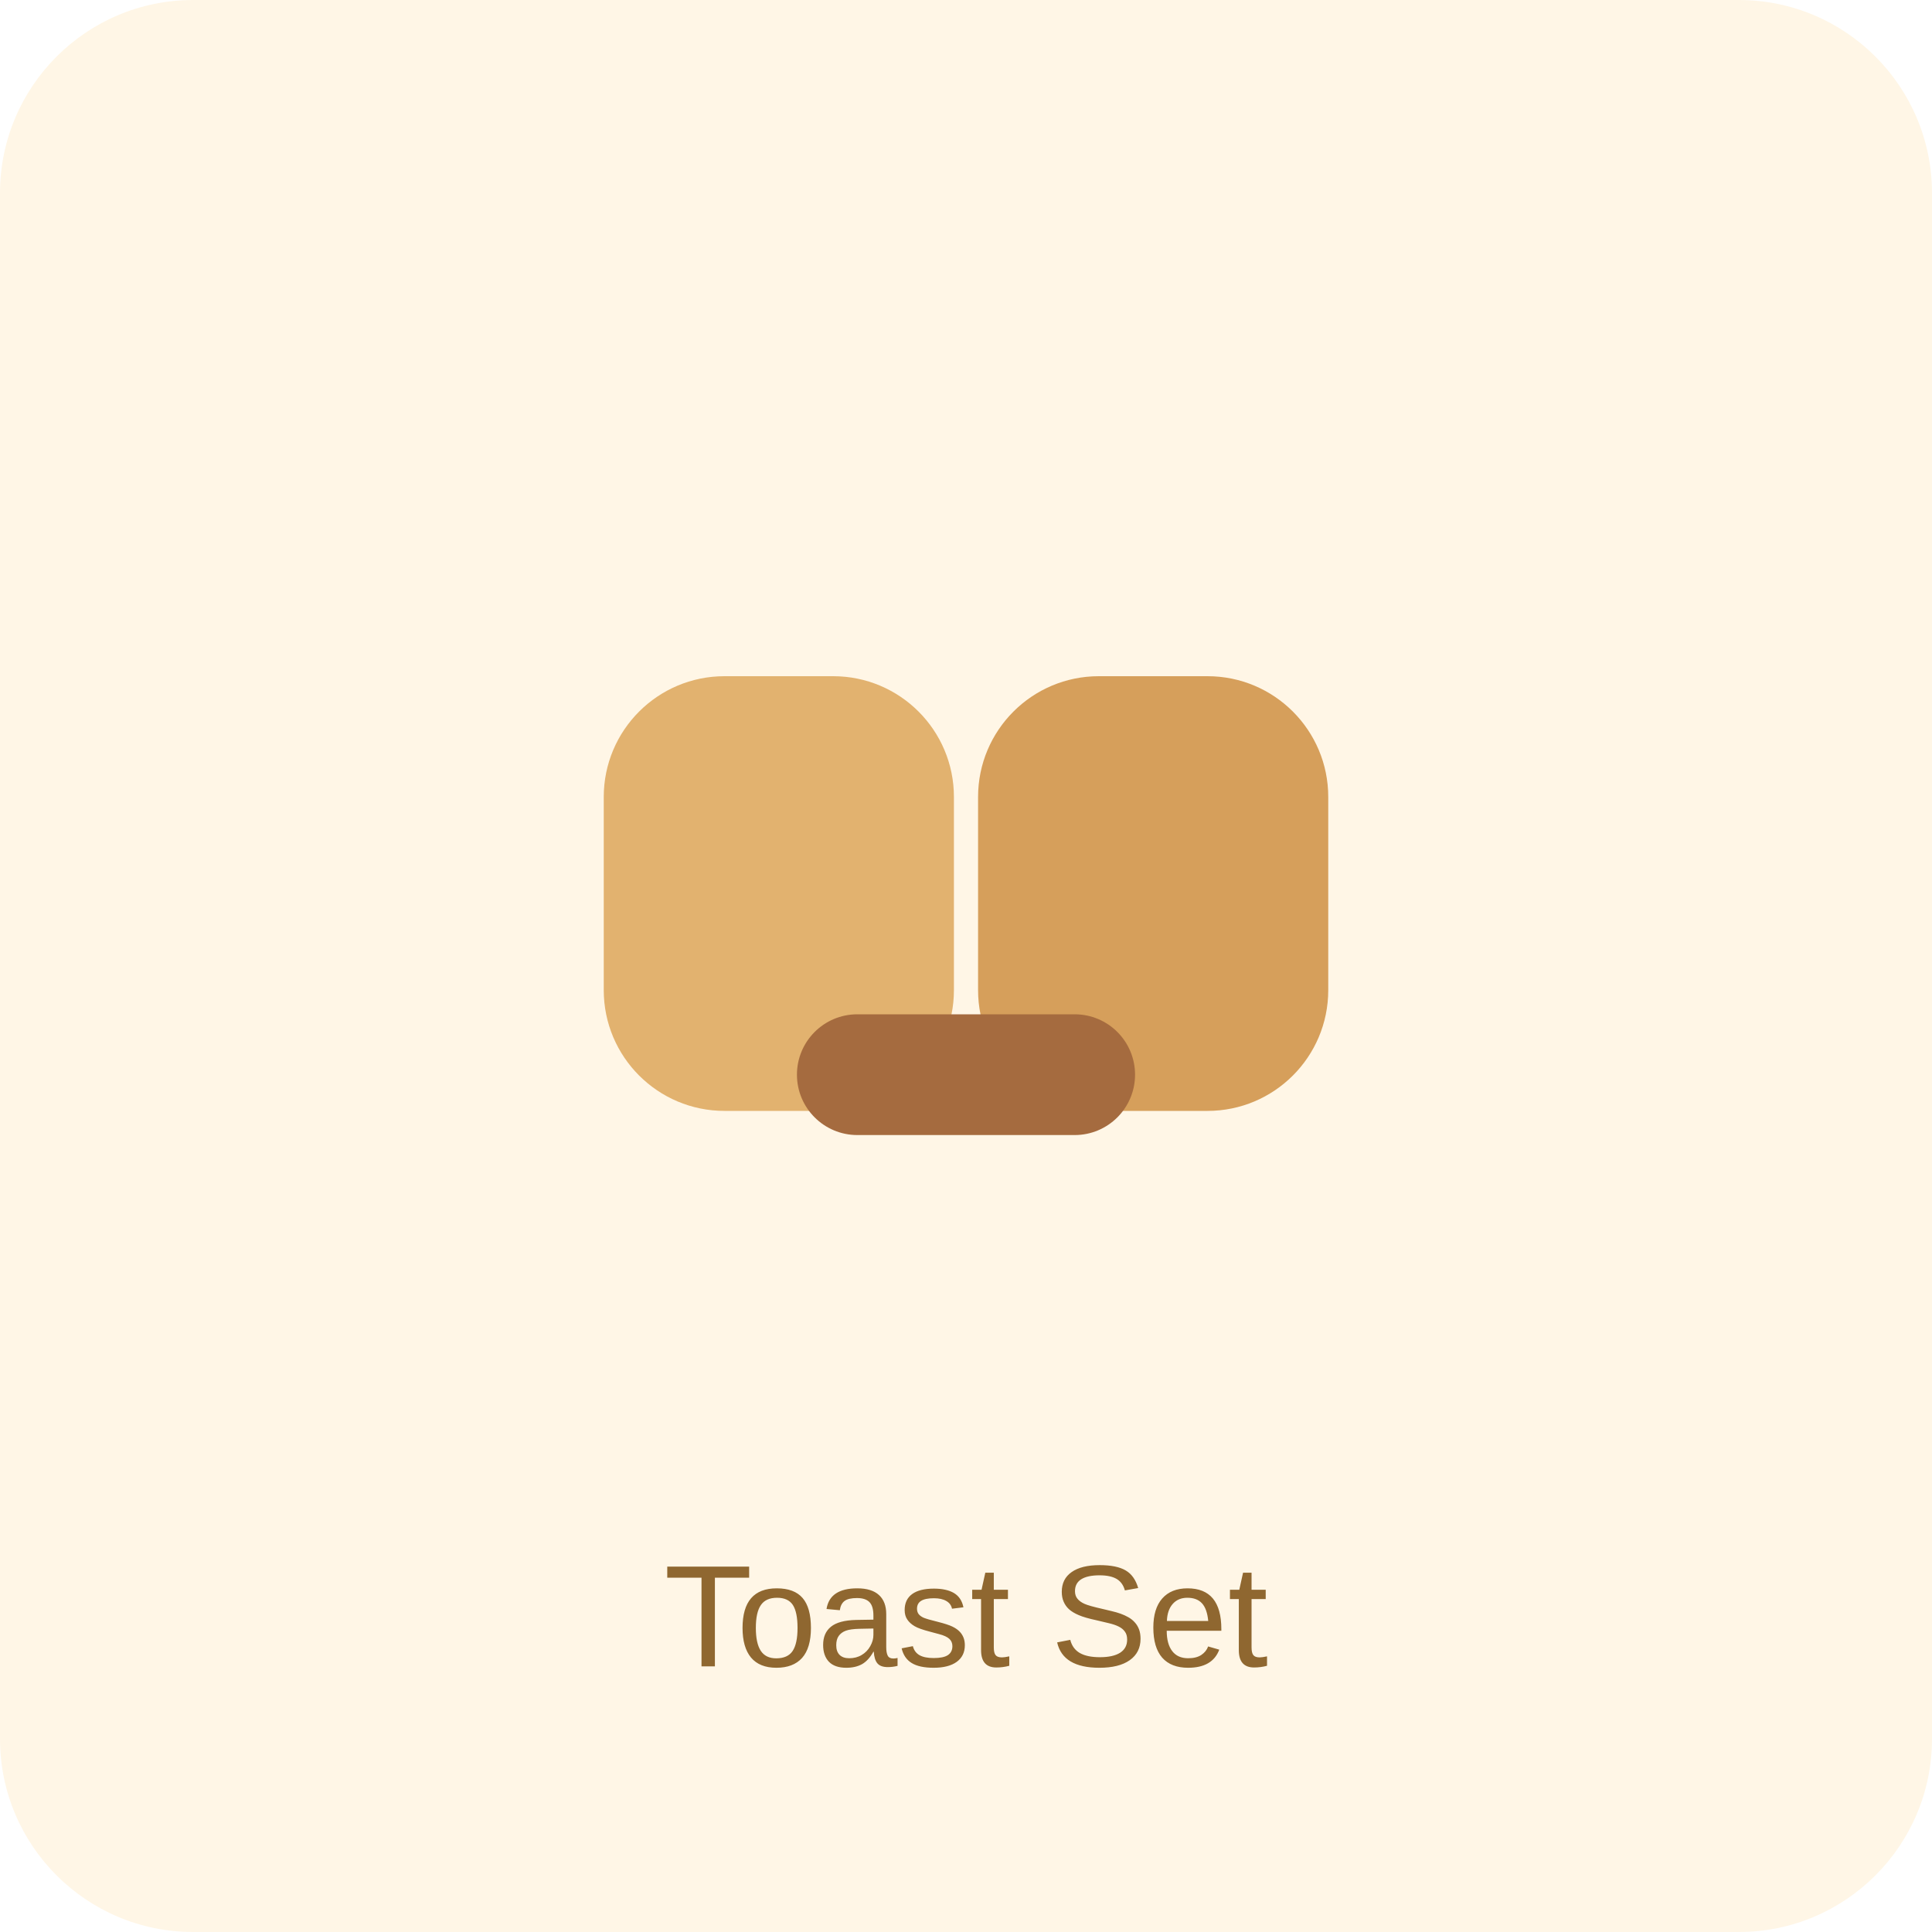
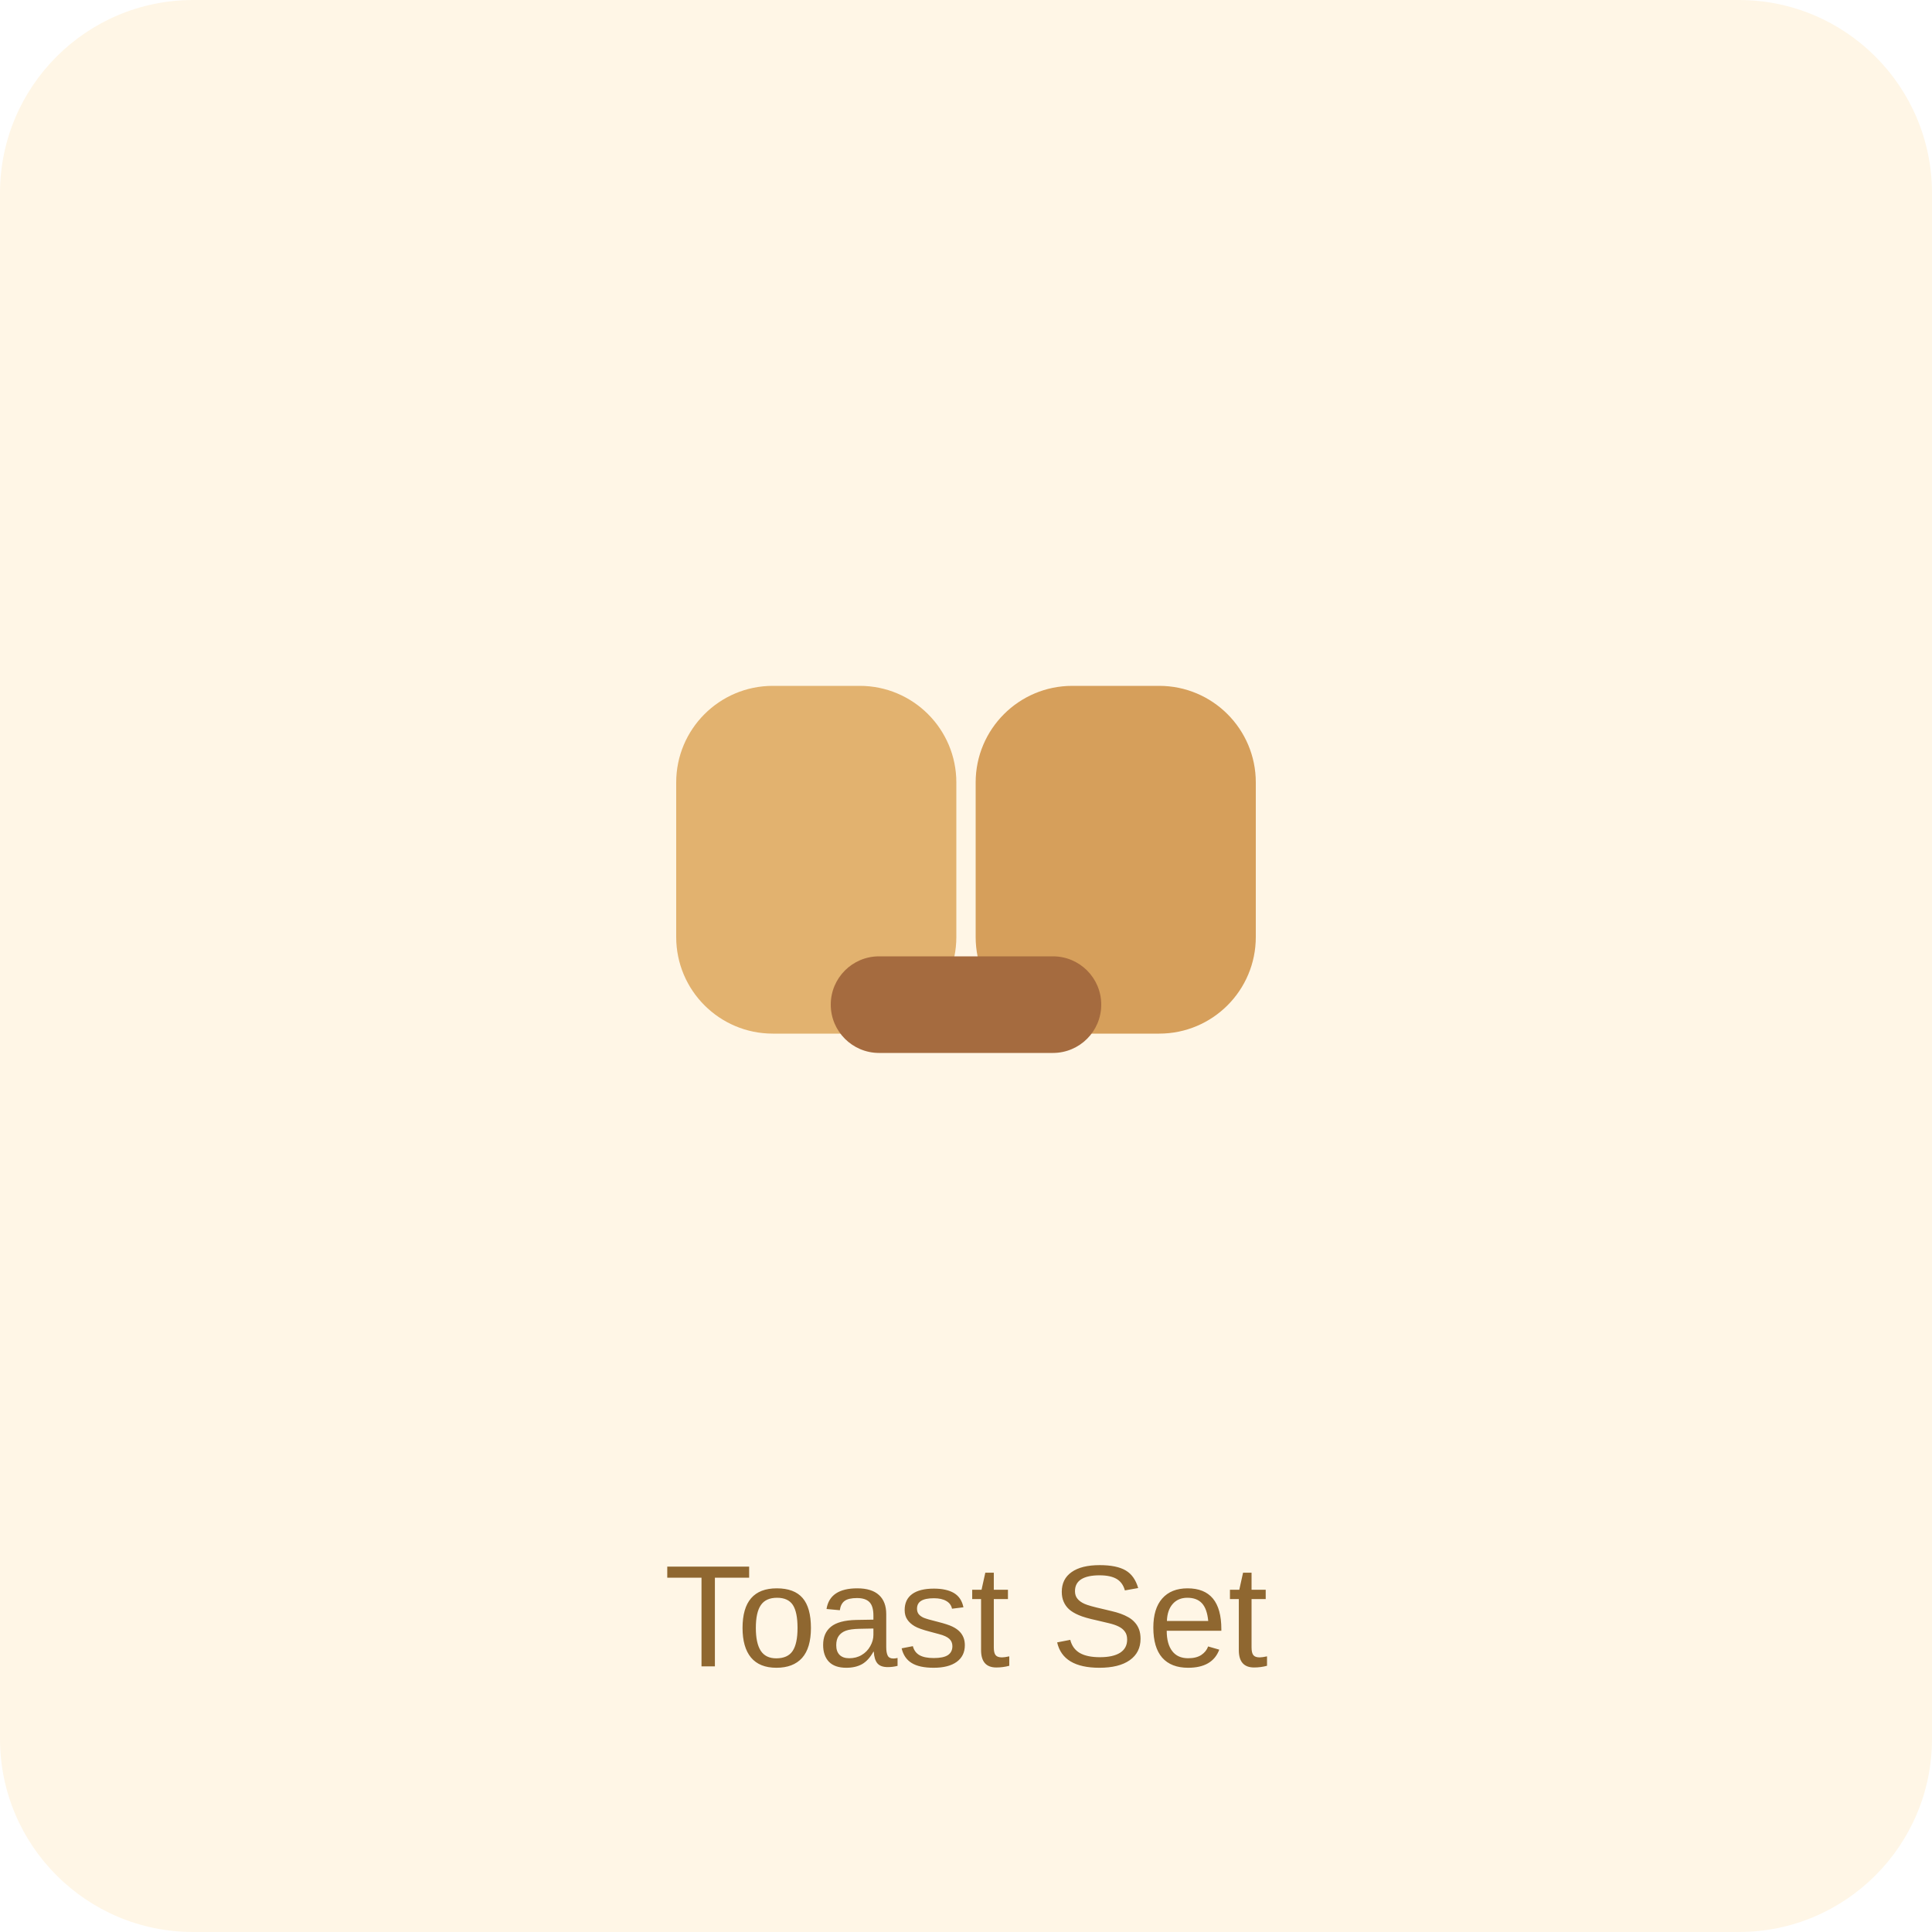
<svg xmlns="http://www.w3.org/2000/svg" viewBox="0 0 320 320">
  <rect width="320" height="320" rx="32" fill="#fff6e6" />
-   <rect x="100" y="112" width="58" height="72" rx="20" fill="#e2b26f" />
-   <rect x="162" y="112" width="58" height="72" rx="20" fill="#d69f5b" />
-   <rect x="132" y="168" width="56" height="20" rx="10" fill="#a56b3f" />
+   <g transform="translate(32 24) scale(0.8)">
+     <rect x="100" y="112" width="58" height="72" rx="20" fill="#e2b26f" />
+     <rect x="162" y="112" width="58" height="72" rx="20" fill="#d69f5b" />
+     <rect x="132" y="168" width="56" height="20" rx="10" fill="#a56b3f" />
+   </g>
  <text x="160" y="276" text-anchor="middle" font-size="24" font-family="Arial, sans-serif" fill="#8f6730">Toast Set</text>
</svg>
